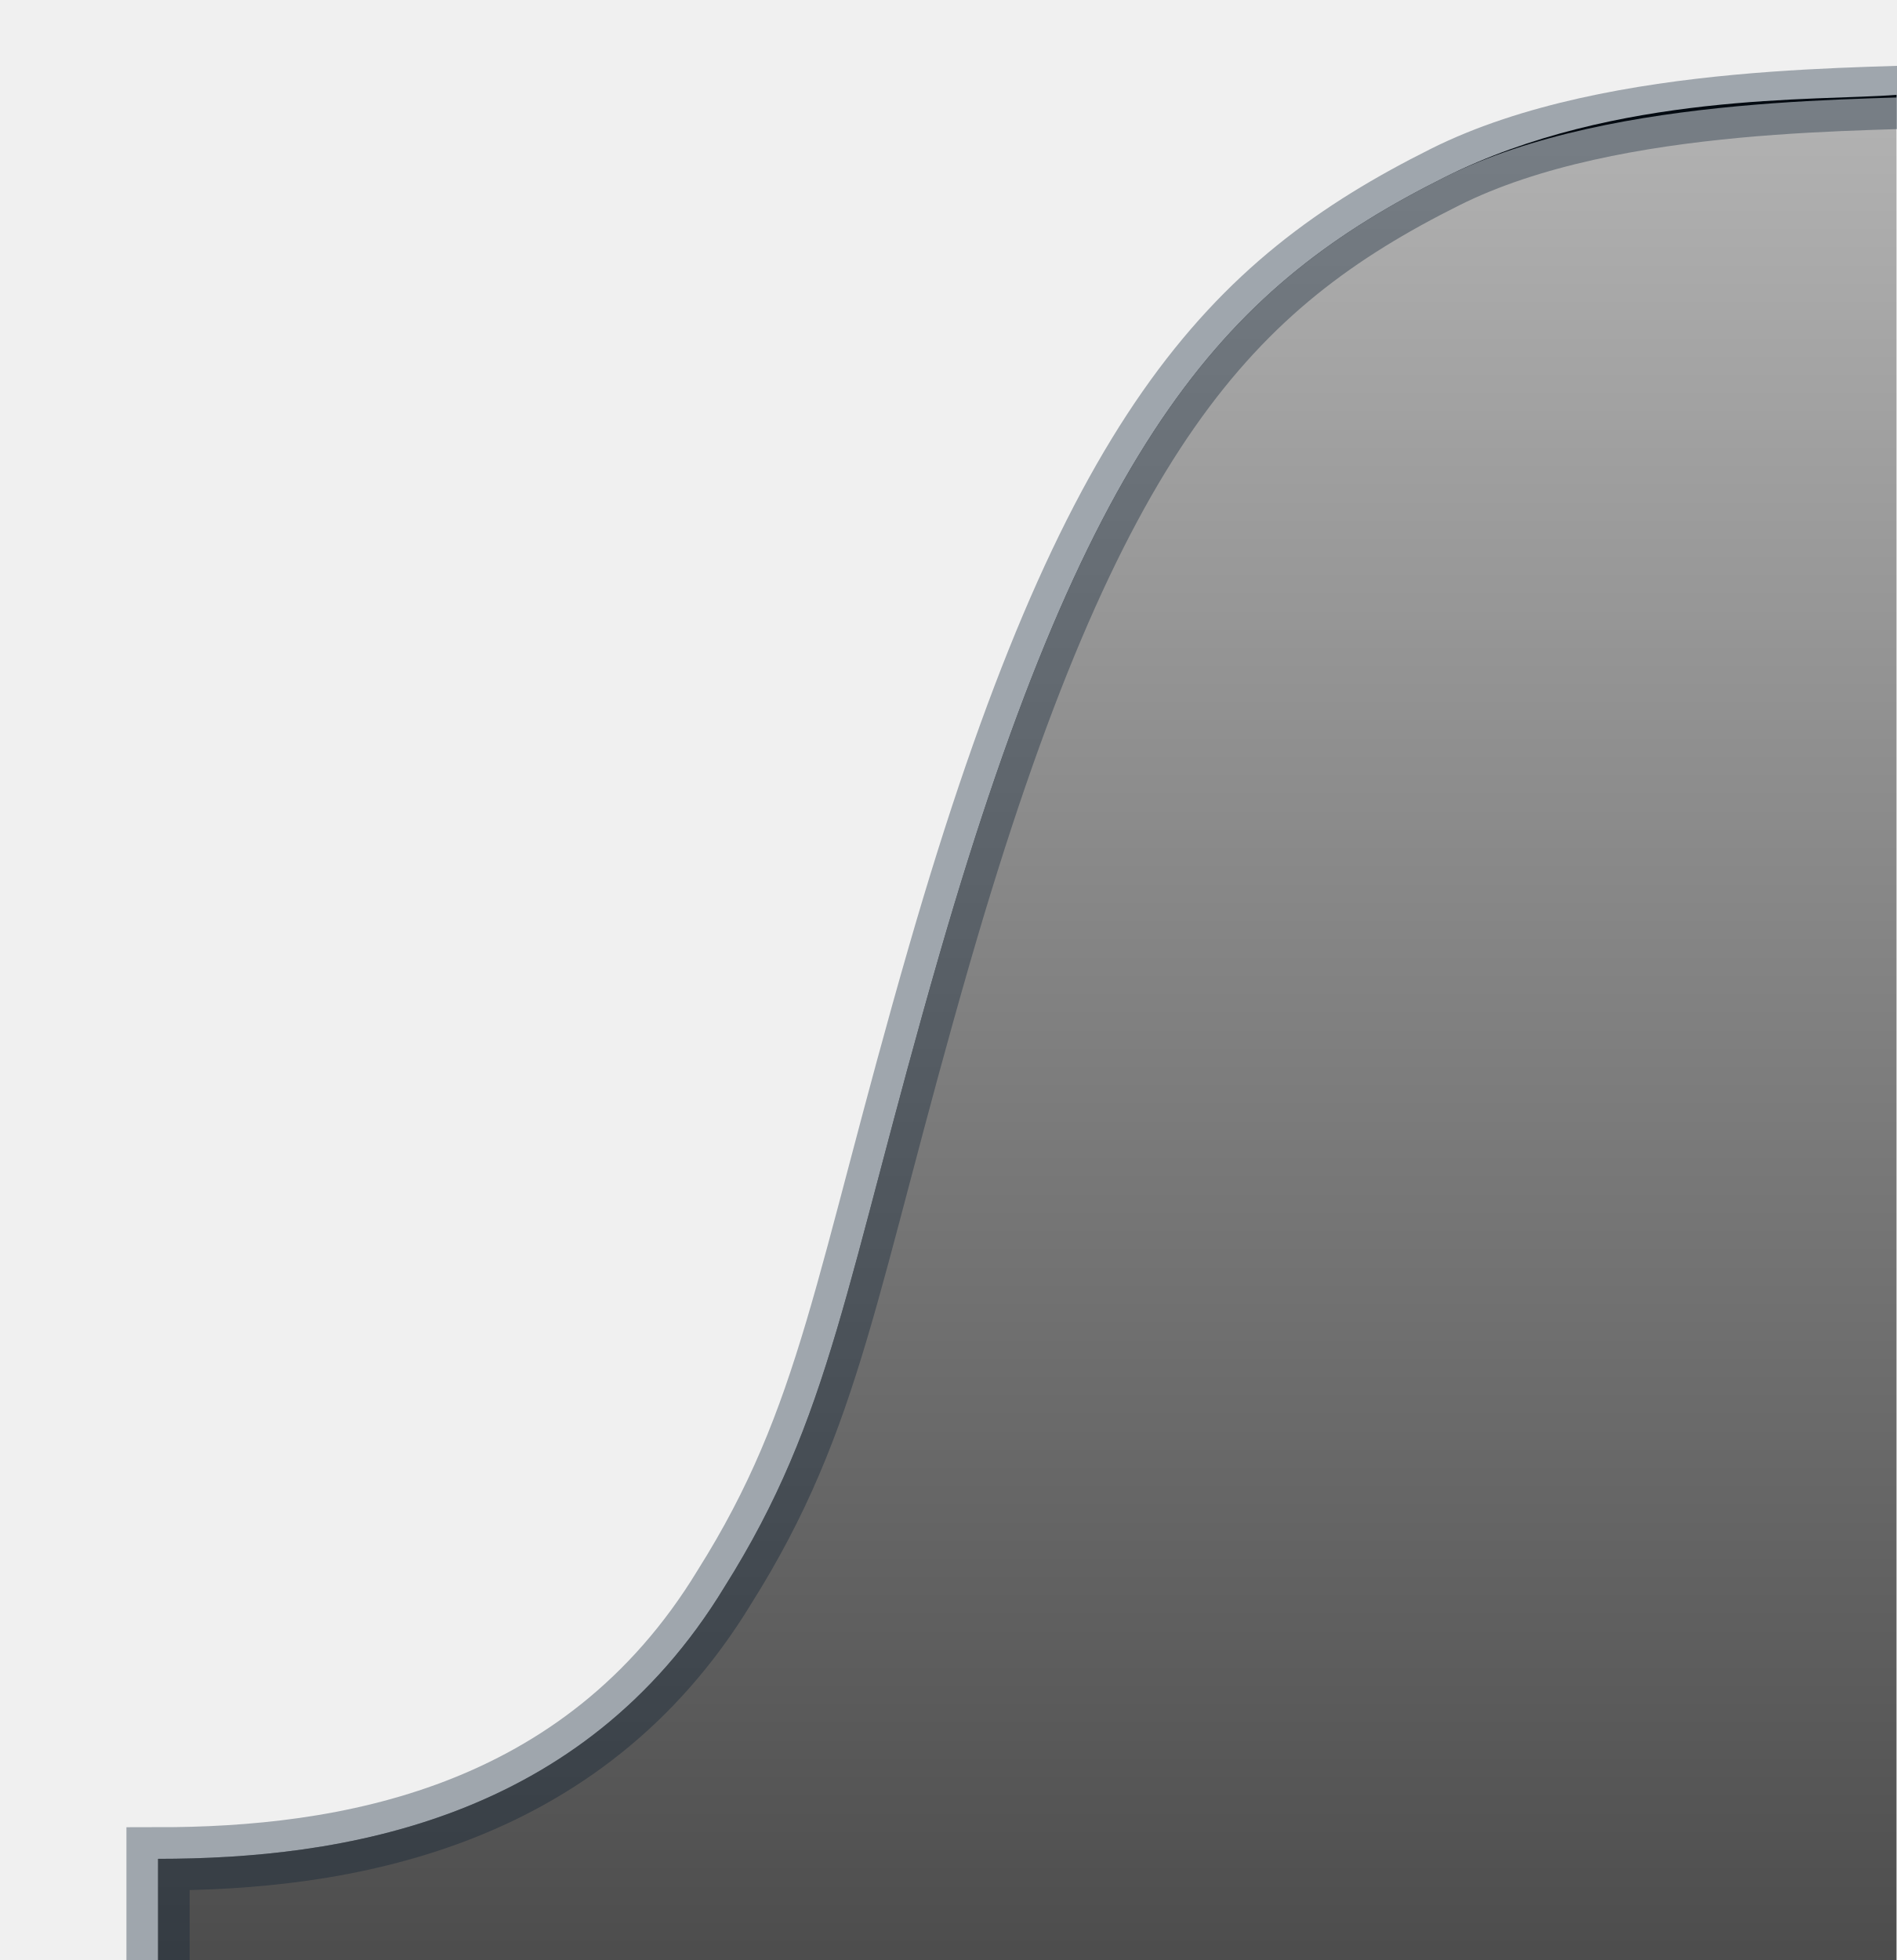
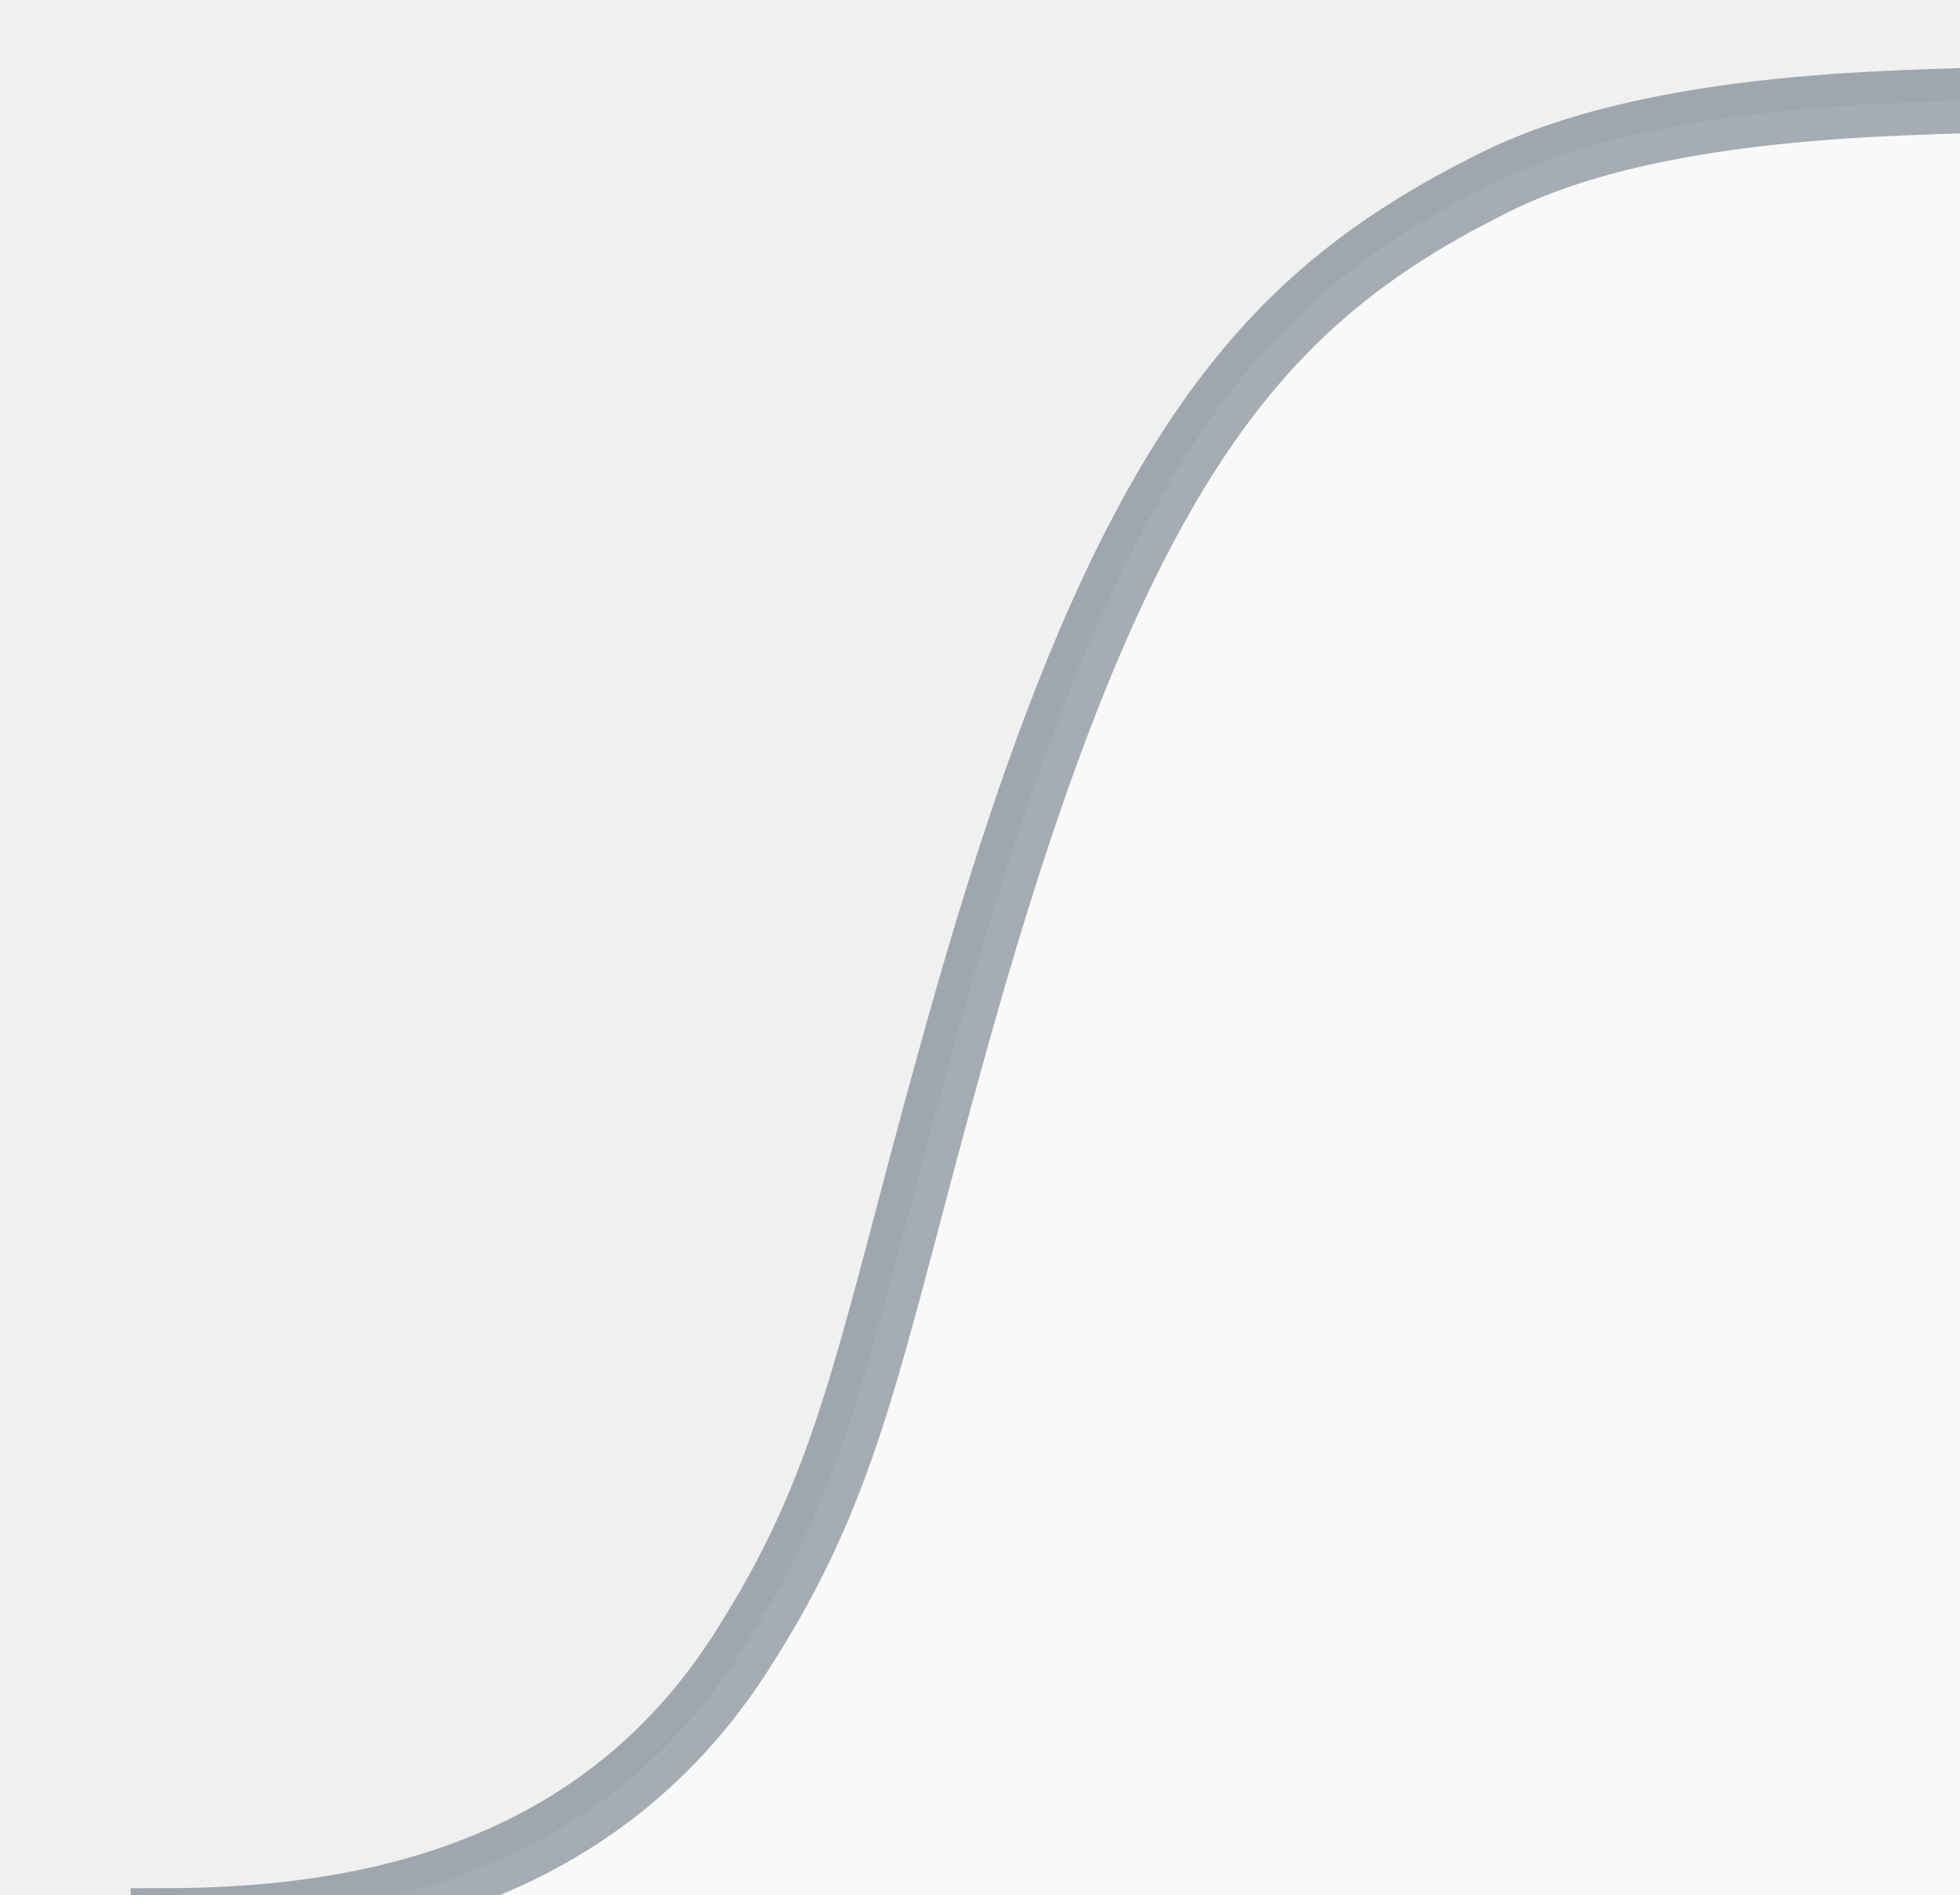
- <svg xmlns="http://www.w3.org/2000/svg" xmlns:xlink="http://www.w3.org/1999/xlink" width="30" height="31">
-   <defs>
-     <linearGradient id="linearGradient1" x1="0" y1="31" x2="0" y2="1.6" xlink:href="#linearGradient2" gradientUnits="userSpaceOnUse" />
-     <linearGradient id="linearGradient2">
-       <stop style="stop-color:#ffffff;stop-opacity:.3" offset="0" />
-       <stop style="stop-color:#ffffff;stop-opacity:.7" offset="1" />
-     </linearGradient>
-   </defs>
-   <path d="m 2.5,29.4 c 2.9,0 6.71,-0.6 8.96,-4.3 1.7,-2.7 1.9,-4.8 3.4,-10 2.4,-8.3 4.6,-10.6 8,-12.3 C 25.56,1.45 28.75,1.6 30,1.5 L 30,31 2.5,31 z" fill="-moz-dialog" />
-   <path d="m 2.5,29.4 c 2.9,0 6.71,-0.6 8.96,-4.3 1.7,-2.7 1.9,-4.8 3.4,-10 2.4,-8.3 4.6,-10.6 8,-12.3 C 25.56,1.45 29.75,1.6 31,1.5 L 31,32 2.5,32 z" fill="url(#linearGradient1)" stroke="#0A1F33" stroke-opacity=".35" />
+ <svg xmlns="http://www.w3.org/2000/svg" height="29" width="30" version="1.1">
+   <path d="m2.5,29.4c2.9,0,6.71-0.6,8.96-4.3,1.7-2.7,1.9-4.8,3.4-10,2.4-8.3,4.6-10.6,8-12.3,2.7-1.35,6.89-1.2,8.14-1.3v30.5h-28.5z" stroke-opacity=".35" fill-opacity="0.6" stroke="#0A1F33" fill="white" />
</svg>
